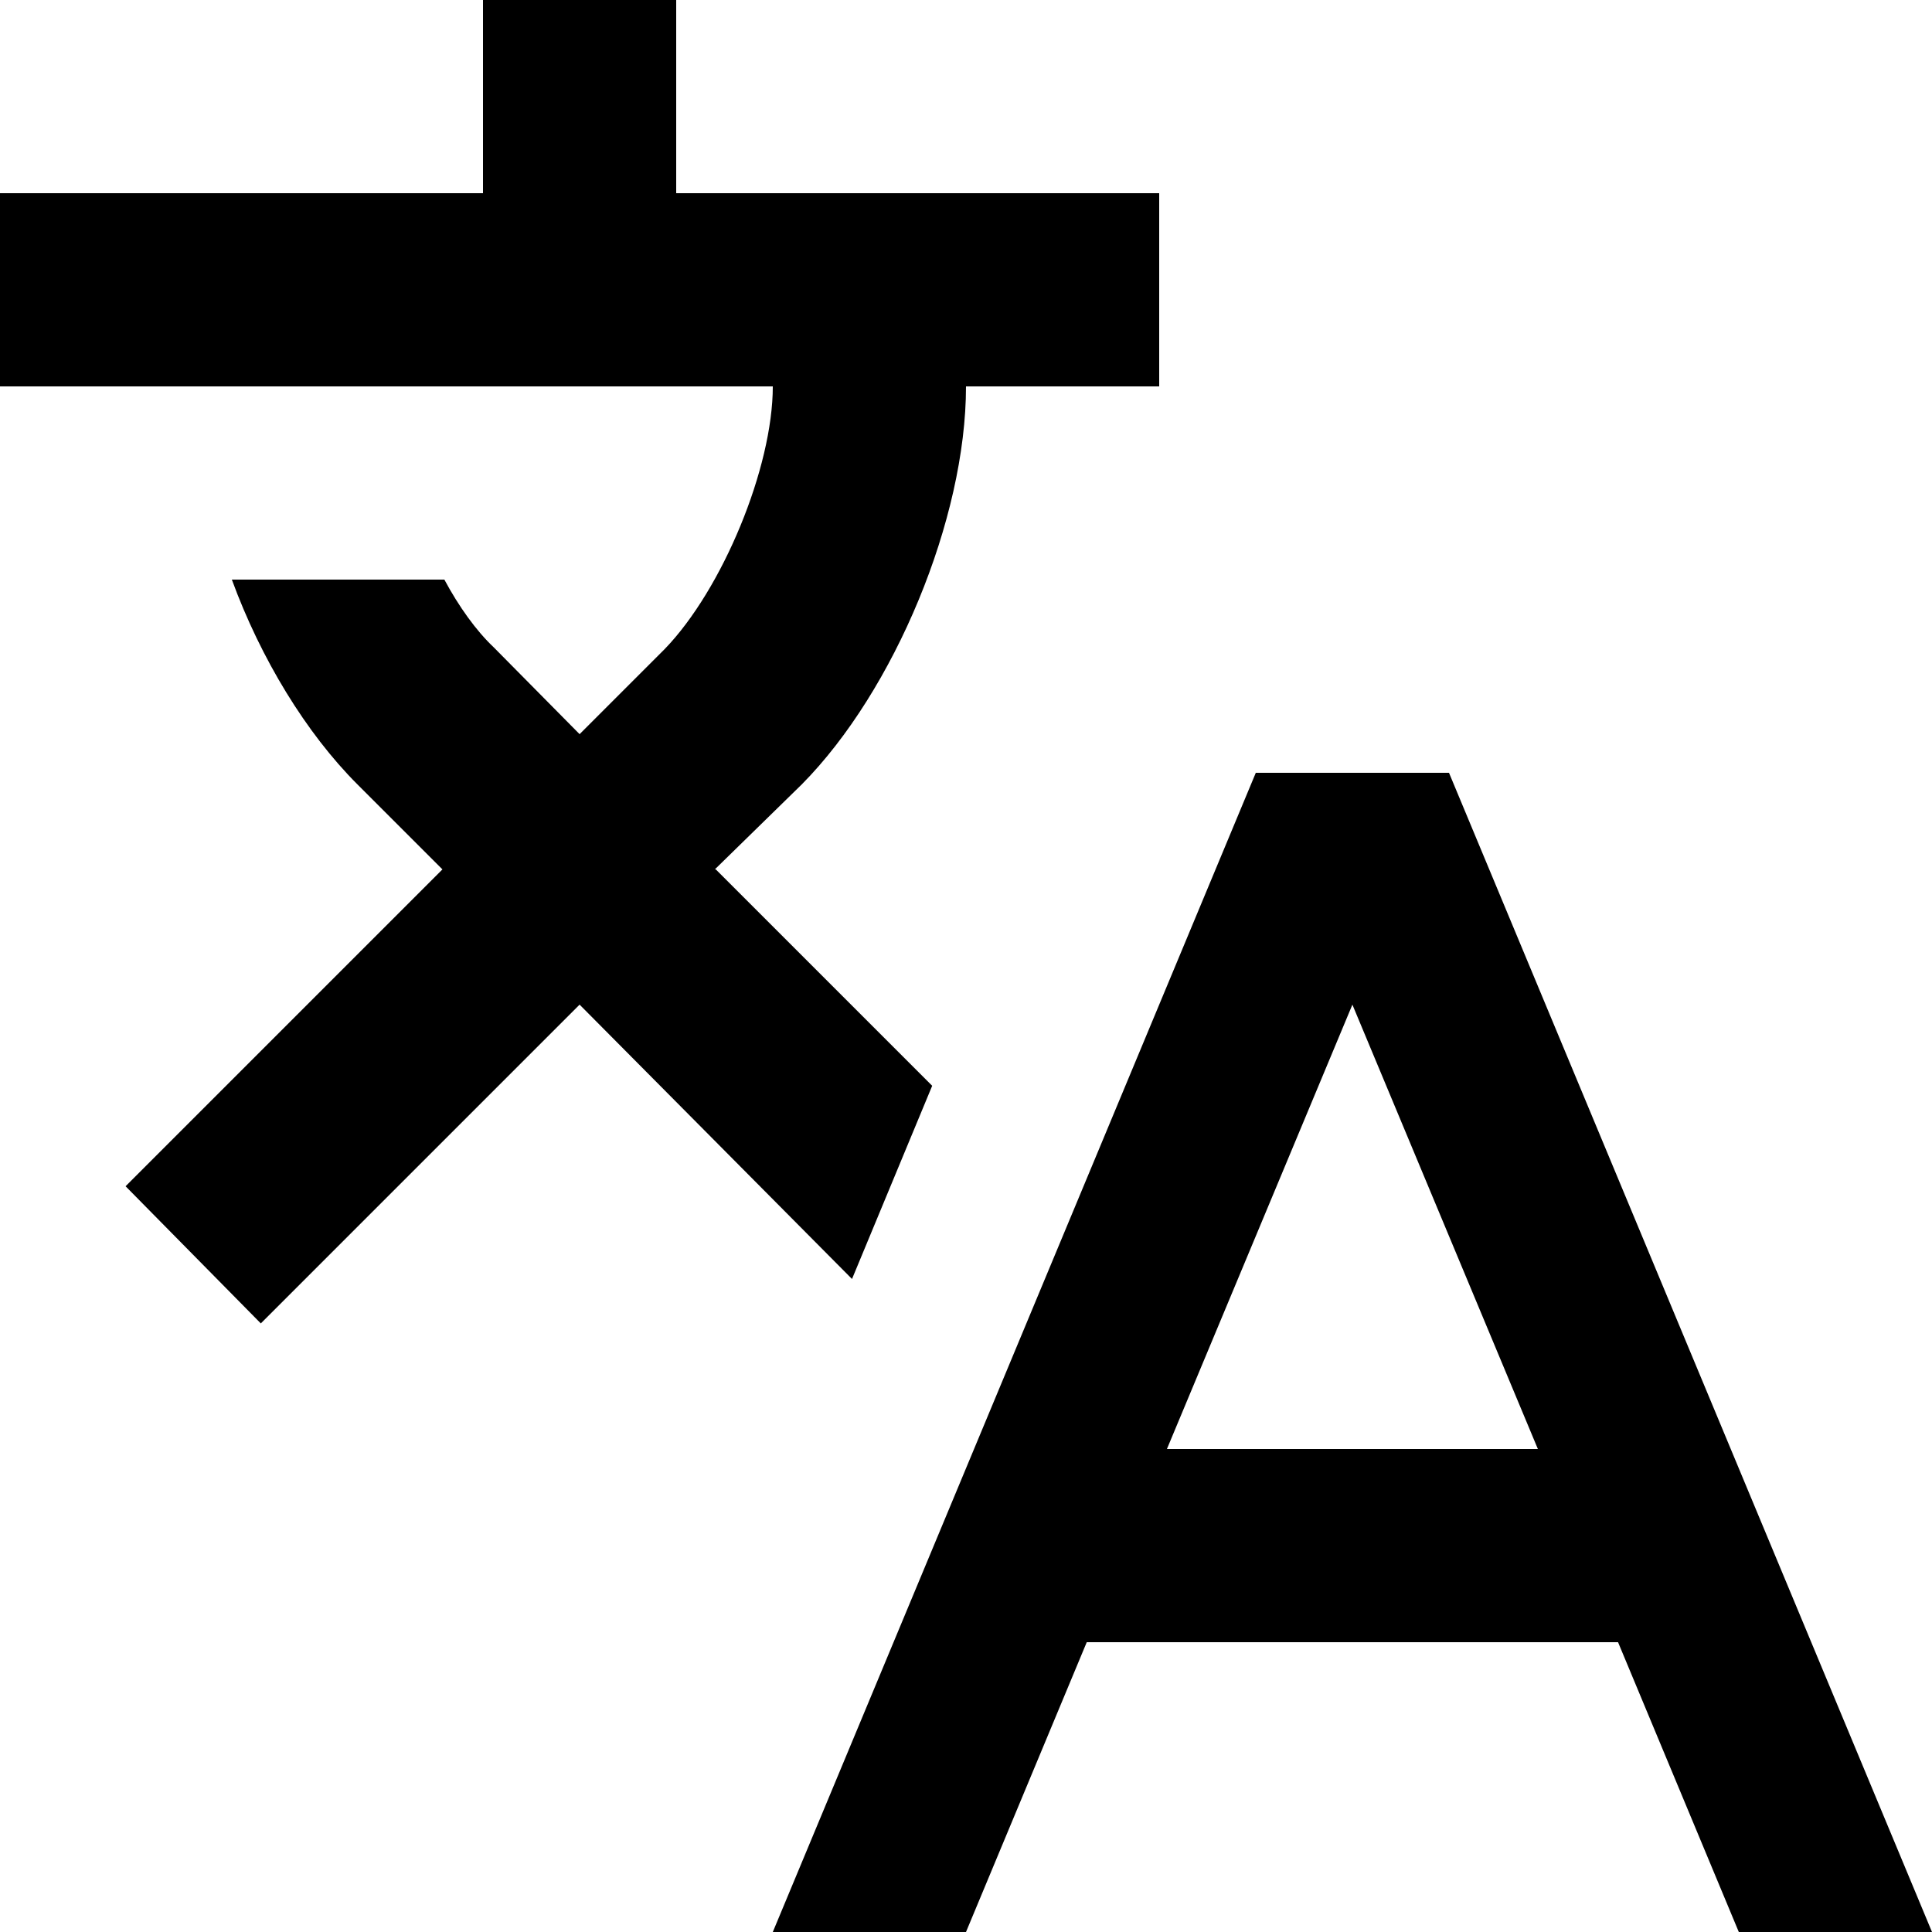
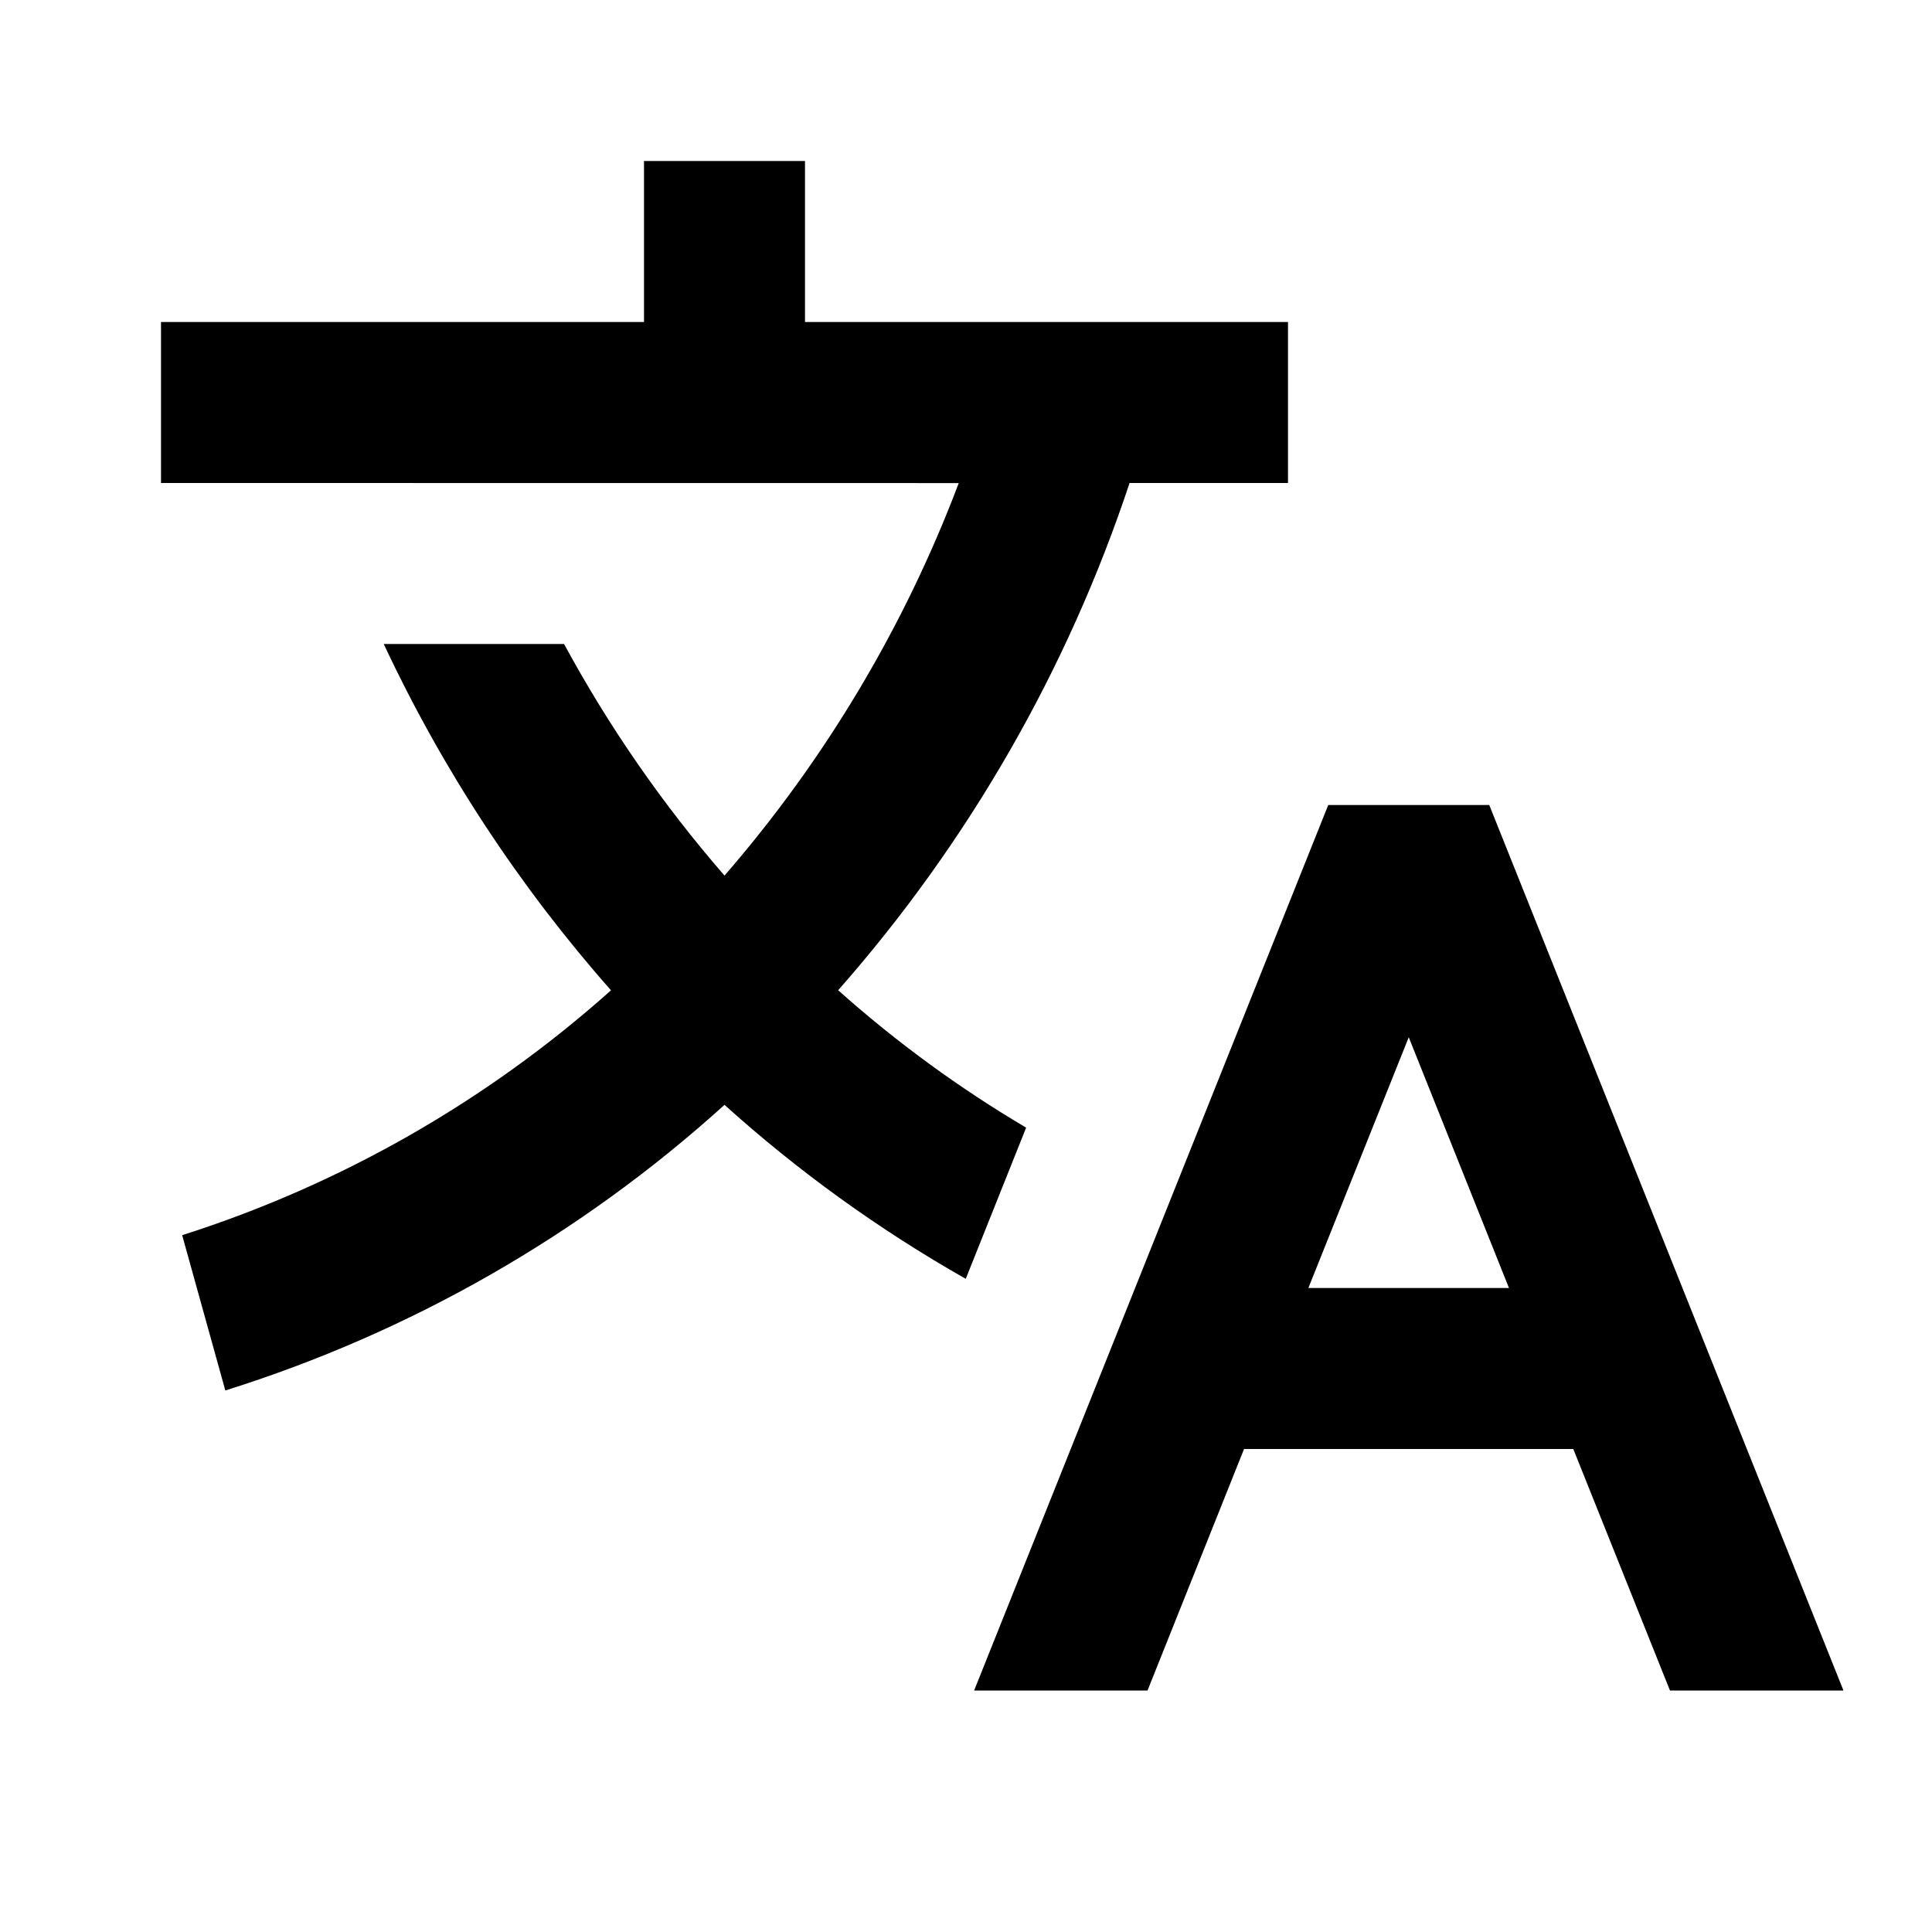
- <svg xmlns="http://www.w3.org/2000/svg" t="1675576810577" class="icon" viewBox="0 0 1024 1024" version="1.1" p-id="1553" width="200" height="200">
-   <path d="M379.392 460.8l114.688 114.688-42.496 102.4L307.2 532.48l-168.96 168.96-71.68-72.704L234.496 460.8l-45.056-45.056c-27.136-27.136-51.2-66.56-66.56-108.544h112.64c7.68 14.336 16.896 27.136 26.112 35.84l45.568 46.08 45.056-45.056C382.976 312.32 409.6 247.808 409.6 204.8H0V102.4h256V0h102.4v102.4h256v102.4h-102.4c0 70.144-37.888 161.28-87.04 210.944L378.88 460.8z m196.608 409.6L512 1024H409.6l256-614.4h102.4l256 614.4h-102.4l-64-153.6h-281.6z m42.496-102.4h196.608L716.8 532.48 618.496 768z" p-id="1554" data-spm-anchor-id="a313x.7781069.0.i0" class="selected" />
+ <svg xmlns="http://www.w3.org/2000/svg" viewBox="0 0 24 24" fill="currentColor">
+   <path d="m18.5 10 4.4 11h-2.155l-1.201-3h-4.09l-1.199 3h-2.154L16.5 10h2zM10 2v2h6v2h-1.968a18.221 18.221 0 0 1-3.62 6.301 14.865 14.865 0 0 0 2.335 1.707l-.75 1.878A17.016 17.016 0 0 1 9 13.725a16.677 16.677 0 0 1-6.201 3.548l-.536-1.929a14.7 14.7 0 0 0 5.327-3.042A18.078 18.078 0 0 1 4.767 8h2.24A16.031 16.031 0 0 0 9 10.877a16.165 16.165 0 0 0 2.91-4.876L2 6V4h6V2h2zm7.5 10.885L16.253 16h2.492L17.5 12.885z" />
</svg>
